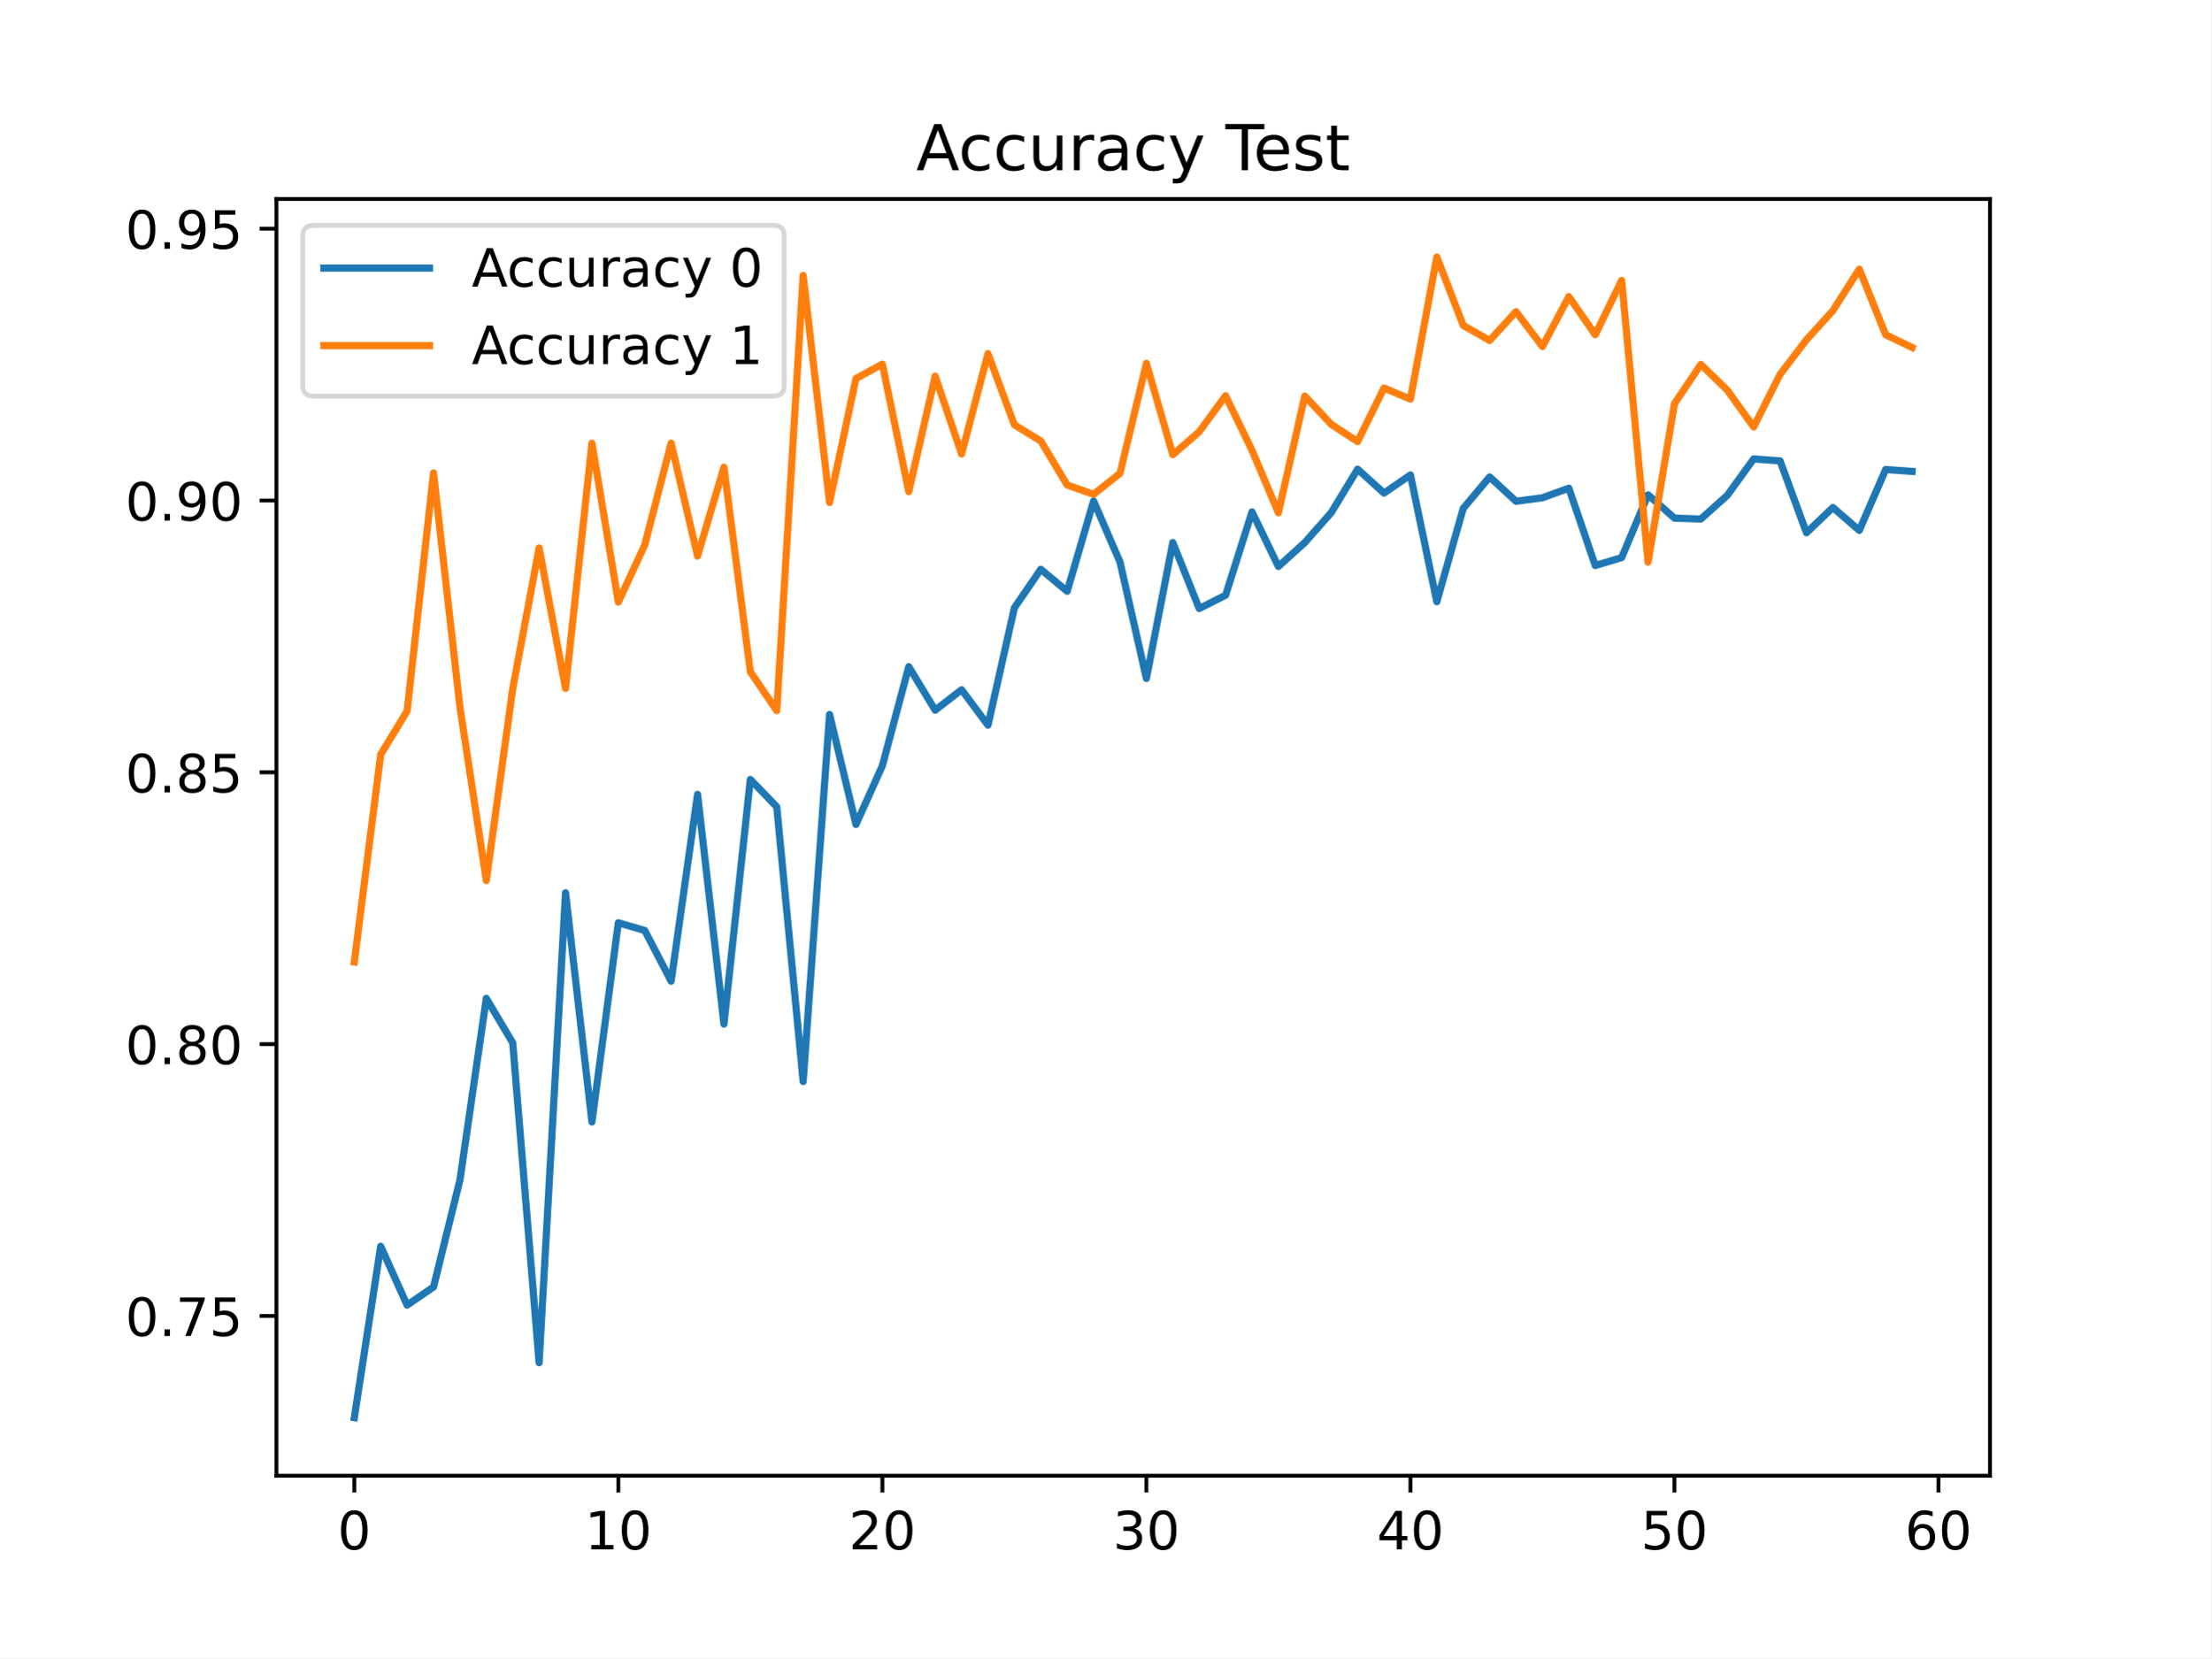
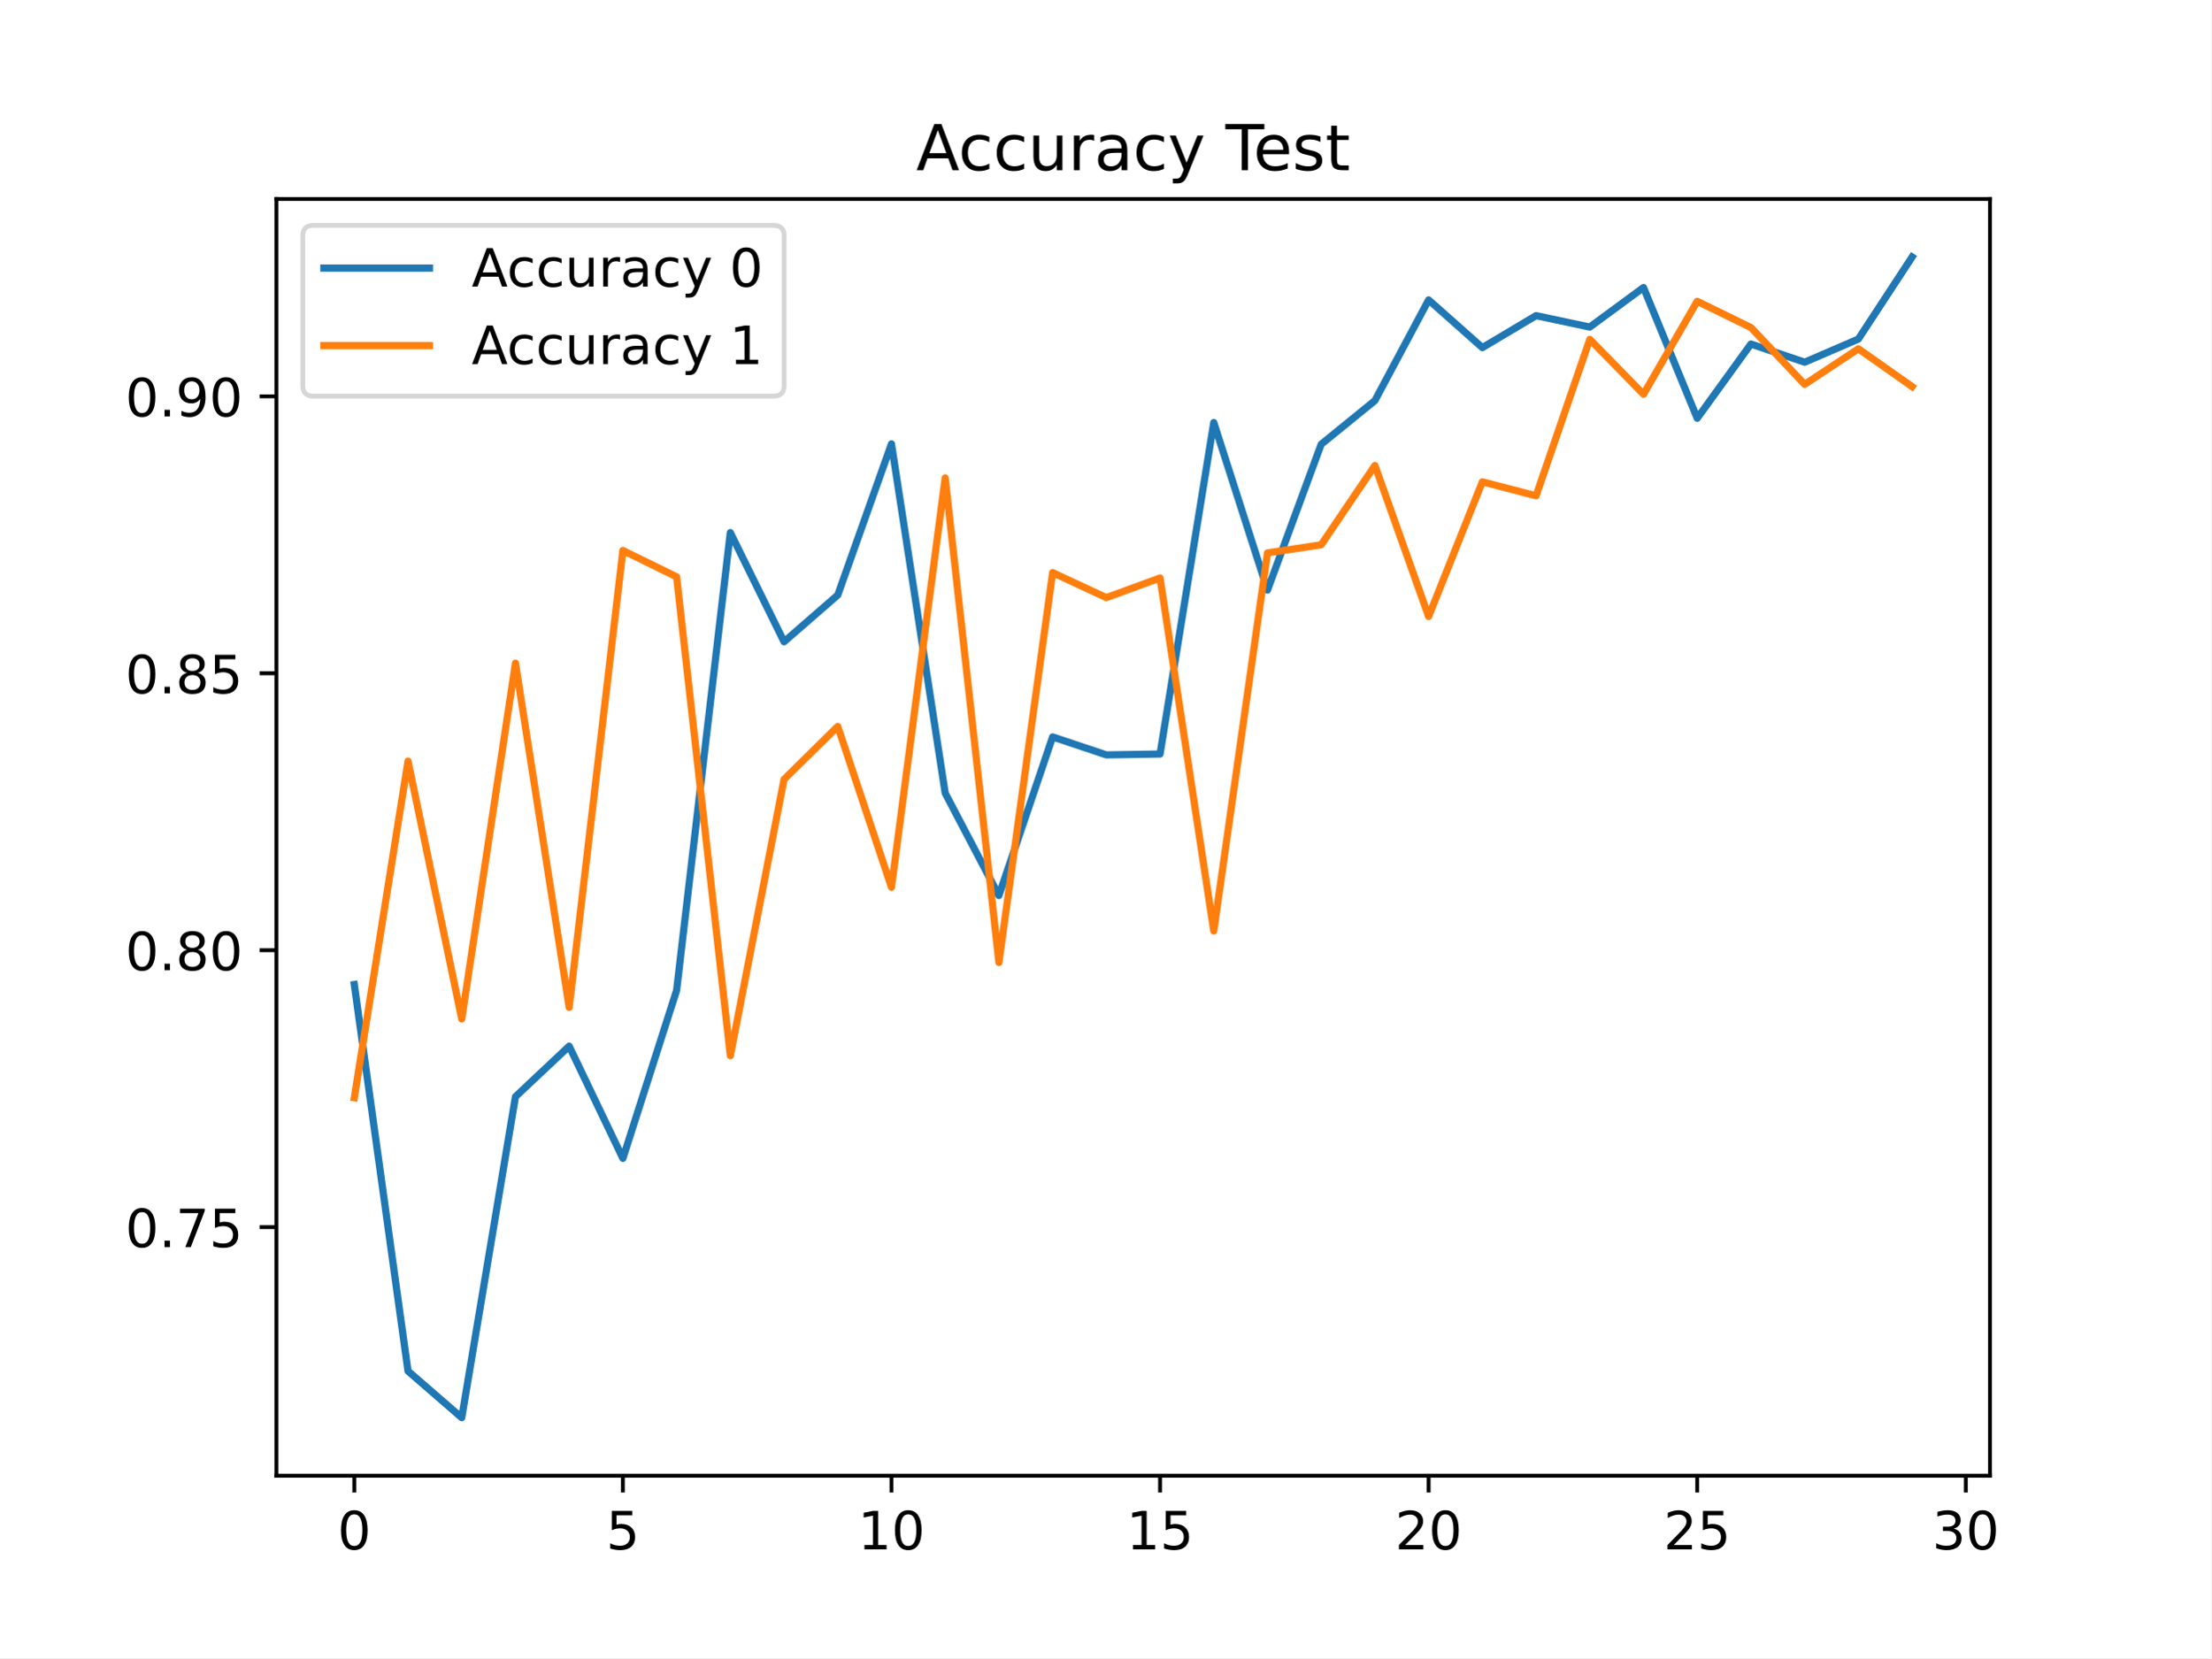
<svg xmlns="http://www.w3.org/2000/svg" xmlns:xlink="http://www.w3.org/1999/xlink" width="460.8pt" height="345.6pt" viewBox="0 0 460.8 345.6" version="1.1">
  <defs>
    <style type="text/css">*{stroke-linejoin: round; stroke-linecap: butt}</style>
  </defs>
  <g id="figure_1">
    <g id="patch_1">
      <path d="M 0 345.6  L 460.8 345.6  L 460.8 0  L 0 0  z " style="fill: #ffffff" />
    </g>
    <g id="axes_1">
      <g id="patch_2">
        <path d="M 57.6 307.584  L 414.72 307.584  L 414.72 41.472  L 57.6 41.472  z " style="fill: #ffffff" />
      </g>
      <g id="matplotlib.axis_1">
        <g id="xtick_1">
          <g id="line2d_1">
            <defs>
-               <path id="m64abfd165f" d="M 0 0  L 0 3.5  " style="stroke: #000000; stroke-width: 0.8" />
+               <path id="m4c3f478c7a" d="M 0 0  L 0 3.5  " style="stroke: #000000; stroke-width: 0.8" />
            </defs>
            <g>
-               <use xlink:href="#m64abfd165f" x="73.833" y="307.584" style="stroke: #000000; stroke-width: 0.8" />
+               <use xlink:href="#m4c3f478c7a" x="73.833" y="307.584" style="stroke: #000000; stroke-width: 0.8" />
            </g>
          </g>
          <g id="text_1">
            <g transform="translate(70.33335 322.9423) scale(0.11 -0.11)">
              <defs>
                <path id="DejaVuSans-30" d="M 2034 4250  Q 1547 4250 1301 3770  Q 1056 3291 1056 2328  Q 1056 1369 1301 889  Q 1547 409 2034 409  Q 2525 409 2770 889  Q 3016 1369 3016 2328  Q 3016 3291 2770 3770  Q 2525 4250 2034 4250  z M 2034 4750  Q 2819 4750 3233 4129  Q 3647 3509 3647 2328  Q 3647 1150 3233 529  Q 2819 -91 2034 -91  Q 1250 -91 836 529  Q 422 1150 422 2328  Q 422 3509 836 4129  Q 1250 4750 2034 4750  z " transform="scale(0.015625)" />
              </defs>
              <use xlink:href="#DejaVuSans-30" />
            </g>
          </g>
        </g>
        <g id="xtick_2">
          <g id="line2d_2">
            <g>
-               <use xlink:href="#m64abfd165f" x="128.859" y="307.584" style="stroke: #000000; stroke-width: 0.8" />
+               <use xlink:href="#m4c3f478c7a" x="129.808" y="307.584" style="stroke: #000000; stroke-width: 0.8" />
            </g>
          </g>
          <g id="text_2">
-             <g transform="translate(121.8602 322.9423) scale(0.11 -0.11)">
+             <g transform="translate(126.3083 322.9423) scale(0.11 -0.11)">
+               <defs>
+                 <path id="DejaVuSans-35" d="M 691 4666  L 3169 4666  L 3169 4134  L 1269 4134  L 1269 2991  Q 1406 3038 1543 3061  Q 1681 3084 1819 3084  Q 2600 3084 3056 2656  Q 3513 2228 3513 1497  Q 3513 744 3044 326  Q 2575 -91 1722 -91  Q 1428 -91 1123 -41  Q 819 9 494 109  L 494 744  Q 775 591 1075 516  Q 1375 441 1709 441  Q 2250 441 2565 725  Q 2881 1009 2881 1497  Q 2881 1984 2565 2268  Q 2250 2553 1709 2553  Q 1456 2553 1204 2497  Q 953 2441 691 2322  L 691 4666  z " transform="scale(0.015625)" />
+               </defs>
+               <use xlink:href="#DejaVuSans-35" />
+             </g>
+           </g>
+         </g>
+         <g id="xtick_3">
+           <g id="line2d_3">
+             <g>
+               <use xlink:href="#m4c3f478c7a" x="185.783" y="307.584" style="stroke: #000000; stroke-width: 0.8" />
+             </g>
+           </g>
+           <g id="text_3">
+             <g transform="translate(178.7838 322.9423) scale(0.11 -0.11)">
              <defs>
                <path id="DejaVuSans-31" d="M 794 531  L 1825 531  L 1825 4091  L 703 3866  L 703 4441  L 1819 4666  L 2450 4666  L 2450 531  L 3481 531  L 3481 0  L 794 0  L 794 531  z " transform="scale(0.015625)" />
              </defs>
              <use xlink:href="#DejaVuSans-31" />
              <use xlink:href="#DejaVuSans-30" x="63.623" />
            </g>
          </g>
        </g>
-         <g id="xtick_3">
-           <g id="line2d_3">
-             <g>
-               <use xlink:href="#m64abfd165f" x="183.885" y="307.584" style="stroke: #000000; stroke-width: 0.8" />
-             </g>
-           </g>
-           <g id="text_3">
-             <g transform="translate(176.8864 322.9423) scale(0.11 -0.11)">
+         <g id="xtick_4">
+           <g id="line2d_4">
+             <g>
+               <use xlink:href="#m4c3f478c7a" x="241.757" y="307.584" style="stroke: #000000; stroke-width: 0.8" />
+             </g>
+           </g>
+           <g id="text_4">
+             <g transform="translate(234.7587 322.9423) scale(0.11 -0.11)">
+               <use xlink:href="#DejaVuSans-31" />
+               <use xlink:href="#DejaVuSans-35" x="63.623" />
+             </g>
+           </g>
+         </g>
+         <g id="xtick_5">
+           <g id="line2d_5">
+             <g>
+               <use xlink:href="#m4c3f478c7a" x="297.732" y="307.584" style="stroke: #000000; stroke-width: 0.8" />
+             </g>
+           </g>
+           <g id="text_5">
+             <g transform="translate(290.7337 322.9423) scale(0.11 -0.11)">
              <defs>
                <path id="DejaVuSans-32" d="M 1228 531  L 3431 531  L 3431 0  L 469 0  L 469 531  Q 828 903 1448 1529  Q 2069 2156 2228 2338  Q 2531 2678 2651 2914  Q 2772 3150 2772 3378  Q 2772 3750 2511 3984  Q 2250 4219 1831 4219  Q 1534 4219 1204 4116  Q 875 4013 500 3803  L 500 4441  Q 881 4594 1212 4672  Q 1544 4750 1819 4750  Q 2544 4750 2975 4387  Q 3406 4025 3406 3419  Q 3406 3131 3298 2873  Q 3191 2616 2906 2266  Q 2828 2175 2409 1742  Q 1991 1309 1228 531  z " transform="scale(0.015625)" />
              </defs>
              <use xlink:href="#DejaVuSans-32" />
              <use xlink:href="#DejaVuSans-30" x="63.623" />
            </g>
          </g>
        </g>
-         <g id="xtick_4">
-           <g id="line2d_4">
-             <g>
-               <use xlink:href="#m64abfd165f" x="238.911" y="307.584" style="stroke: #000000; stroke-width: 0.8" />
-             </g>
-           </g>
-           <g id="text_4">
-             <g transform="translate(231.9126 322.9423) scale(0.11 -0.11)">
-               <defs>
-                 <path id="DejaVuSans-33" d="M 2597 2516  Q 3050 2419 3304 2112  Q 3559 1806 3559 1356  Q 3559 666 3084 287  Q 2609 -91 1734 -91  Q 1441 -91 1130 -33  Q 819 25 488 141  L 488 750  Q 750 597 1062 519  Q 1375 441 1716 441  Q 2309 441 2620 675  Q 2931 909 2931 1356  Q 2931 1769 2642 2001  Q 2353 2234 1838 2234  L 1294 2234  L 1294 2753  L 1863 2753  Q 2328 2753 2575 2939  Q 2822 3125 2822 3475  Q 2822 3834 2567 4026  Q 2313 4219 1838 4219  Q 1578 4219 1281 4162  Q 984 4106 628 3988  L 628 4550  Q 988 4650 1302 4700  Q 1616 4750 1894 4750  Q 2613 4750 3031 4423  Q 3450 4097 3450 3541  Q 3450 3153 3228 2886  Q 3006 2619 2597 2516  z " transform="scale(0.015625)" />
-               </defs>
-               <use xlink:href="#DejaVuSans-33" />
-               <use xlink:href="#DejaVuSans-30" x="63.623" />
-             </g>
-           </g>
-         </g>
-         <g id="xtick_5">
-           <g id="line2d_5">
-             <g>
-               <use xlink:href="#m64abfd165f" x="293.938" y="307.584" style="stroke: #000000; stroke-width: 0.8" />
-             </g>
-           </g>
-           <g id="text_5">
-             <g transform="translate(286.9388 322.9423) scale(0.11 -0.11)">
-               <defs>
-                 <path id="DejaVuSans-34" d="M 2419 4116  L 825 1625  L 2419 1625  L 2419 4116  z M 2253 4666  L 3047 4666  L 3047 1625  L 3713 1625  L 3713 1100  L 3047 1100  L 3047 0  L 2419 0  L 2419 1100  L 313 1100  L 313 1709  L 2253 4666  z " transform="scale(0.015625)" />
-               </defs>
-               <use xlink:href="#DejaVuSans-34" />
-               <use xlink:href="#DejaVuSans-30" x="63.623" />
-             </g>
-           </g>
-         </g>
        <g id="xtick_6">
          <g id="line2d_6">
            <g>
-               <use xlink:href="#m64abfd165f" x="348.964" y="307.584" style="stroke: #000000; stroke-width: 0.8" />
+               <use xlink:href="#m4c3f478c7a" x="353.707" y="307.584" style="stroke: #000000; stroke-width: 0.8" />
            </g>
          </g>
          <g id="text_6">
-             <g transform="translate(341.9649 322.9423) scale(0.11 -0.11)">
-               <defs>
-                 <path id="DejaVuSans-35" d="M 691 4666  L 3169 4666  L 3169 4134  L 1269 4134  L 1269 2991  Q 1406 3038 1543 3061  Q 1681 3084 1819 3084  Q 2600 3084 3056 2656  Q 3513 2228 3513 1497  Q 3513 744 3044 326  Q 2575 -91 1722 -91  Q 1428 -91 1123 -41  Q 819 9 494 109  L 494 744  Q 775 591 1075 516  Q 1375 441 1709 441  Q 2250 441 2565 725  Q 2881 1009 2881 1497  Q 2881 1984 2565 2268  Q 2250 2553 1709 2553  Q 1456 2553 1204 2497  Q 953 2441 691 2322  L 691 4666  z " transform="scale(0.015625)" />
-               </defs>
-               <use xlink:href="#DejaVuSans-35" />
-               <use xlink:href="#DejaVuSans-30" x="63.623" />
+             <g transform="translate(346.7086 322.9423) scale(0.11 -0.11)">
+               <use xlink:href="#DejaVuSans-32" />
+               <use xlink:href="#DejaVuSans-35" x="63.623" />
            </g>
          </g>
        </g>
        <g id="xtick_7">
          <g id="line2d_7">
            <g>
-               <use xlink:href="#m64abfd165f" x="403.99" y="307.584" style="stroke: #000000; stroke-width: 0.8" />
+               <use xlink:href="#m4c3f478c7a" x="409.682" y="307.584" style="stroke: #000000; stroke-width: 0.8" />
            </g>
          </g>
          <g id="text_7">
-             <g transform="translate(396.9911 322.9423) scale(0.11 -0.11)">
-               <defs>
-                 <path id="DejaVuSans-36" d="M 2113 2584  Q 1688 2584 1439 2293  Q 1191 2003 1191 1497  Q 1191 994 1439 701  Q 1688 409 2113 409  Q 2538 409 2786 701  Q 3034 994 3034 1497  Q 3034 2003 2786 2293  Q 2538 2584 2113 2584  z M 3366 4563  L 3366 3988  Q 3128 4100 2886 4159  Q 2644 4219 2406 4219  Q 1781 4219 1451 3797  Q 1122 3375 1075 2522  Q 1259 2794 1537 2939  Q 1816 3084 2150 3084  Q 2853 3084 3261 2657  Q 3669 2231 3669 1497  Q 3669 778 3244 343  Q 2819 -91 2113 -91  Q 1303 -91 875 529  Q 447 1150 447 2328  Q 447 3434 972 4092  Q 1497 4750 2381 4750  Q 2619 4750 2861 4703  Q 3103 4656 3366 4563  z " transform="scale(0.015625)" />
-               </defs>
-               <use xlink:href="#DejaVuSans-36" />
+             <g transform="translate(402.6835 322.9423) scale(0.11 -0.11)">
+               <defs>
+                 <path id="DejaVuSans-33" d="M 2597 2516  Q 3050 2419 3304 2112  Q 3559 1806 3559 1356  Q 3559 666 3084 287  Q 2609 -91 1734 -91  Q 1441 -91 1130 -33  Q 819 25 488 141  L 488 750  Q 750 597 1062 519  Q 1375 441 1716 441  Q 2309 441 2620 675  Q 2931 909 2931 1356  Q 2931 1769 2642 2001  Q 2353 2234 1838 2234  L 1294 2234  L 1294 2753  L 1863 2753  Q 2328 2753 2575 2939  Q 2822 3125 2822 3475  Q 2822 3834 2567 4026  Q 2313 4219 1838 4219  Q 1578 4219 1281 4162  Q 984 4106 628 3988  L 628 4550  Q 988 4650 1302 4700  Q 1616 4750 1894 4750  Q 2613 4750 3031 4423  Q 3450 4097 3450 3541  Q 3450 3153 3228 2886  Q 3006 2619 2597 2516  z " transform="scale(0.015625)" />
+               </defs>
+               <use xlink:href="#DejaVuSans-33" />
              <use xlink:href="#DejaVuSans-30" x="63.623" />
            </g>
          </g>
        </g>
      </g>
      <g id="matplotlib.axis_2">
        <g id="ytick_1">
          <g id="line2d_8">
            <defs>
-               <path id="mcf44d7cce6" d="M 0 0  L -3.5 0  " style="stroke: #000000; stroke-width: 0.8" />
+               <path id="m2eddea6ecc" d="M 0 0  L -3.5 0  " style="stroke: #000000; stroke-width: 0.8" />
            </defs>
            <g>
-               <use xlink:href="#mcf44d7cce6" x="57.6" y="274.282" style="stroke: #000000; stroke-width: 0.8" />
+               <use xlink:href="#m2eddea6ecc" x="57.6" y="255.772" style="stroke: #000000; stroke-width: 0.8" />
            </g>
          </g>
          <g id="text_8">
-             <g transform="translate(26.10781 278.4614) scale(0.11 -0.11)">
+             <g transform="translate(26.10781 259.951) scale(0.11 -0.11)">
              <defs>
                <path id="DejaVuSans-2e" d="M 684 794  L 1344 794  L 1344 0  L 684 0  L 684 794  z " transform="scale(0.015625)" />
                <path id="DejaVuSans-37" d="M 525 4666  L 3525 4666  L 3525 4397  L 1831 0  L 1172 0  L 2766 4134  L 525 4134  L 525 4666  z " transform="scale(0.015625)" />
              </defs>
              <use xlink:href="#DejaVuSans-30" />
              <use xlink:href="#DejaVuSans-2e" x="63.623" />
              <use xlink:href="#DejaVuSans-37" x="95.41" />
              <use xlink:href="#DejaVuSans-35" x="159.033" />
            </g>
          </g>
        </g>
        <g id="ytick_2">
          <g id="line2d_9">
            <g>
-               <use xlink:href="#mcf44d7cce6" x="57.6" y="217.627" style="stroke: #000000; stroke-width: 0.8" />
+               <use xlink:href="#m2eddea6ecc" x="57.6" y="198.05" style="stroke: #000000; stroke-width: 0.8" />
            </g>
          </g>
          <g id="text_9">
-             <g transform="translate(26.10781 221.8061) scale(0.11 -0.11)">
+             <g transform="translate(26.10781 202.229) scale(0.11 -0.11)">
              <defs>
                <path id="DejaVuSans-38" d="M 2034 2216  Q 1584 2216 1326 1975  Q 1069 1734 1069 1313  Q 1069 891 1326 650  Q 1584 409 2034 409  Q 2484 409 2743 651  Q 3003 894 3003 1313  Q 3003 1734 2745 1975  Q 2488 2216 2034 2216  z M 1403 2484  Q 997 2584 770 2862  Q 544 3141 544 3541  Q 544 4100 942 4425  Q 1341 4750 2034 4750  Q 2731 4750 3128 4425  Q 3525 4100 3525 3541  Q 3525 3141 3298 2862  Q 3072 2584 2669 2484  Q 3125 2378 3379 2068  Q 3634 1759 3634 1313  Q 3634 634 3220 271  Q 2806 -91 2034 -91  Q 1263 -91 848 271  Q 434 634 434 1313  Q 434 1759 690 2068  Q 947 2378 1403 2484  z M 1172 3481  Q 1172 3119 1398 2916  Q 1625 2713 2034 2713  Q 2441 2713 2670 2916  Q 2900 3119 2900 3481  Q 2900 3844 2670 4047  Q 2441 4250 2034 4250  Q 1625 4250 1398 4047  Q 1172 3844 1172 3481  z " transform="scale(0.015625)" />
              </defs>
              <use xlink:href="#DejaVuSans-30" />
              <use xlink:href="#DejaVuSans-2e" x="63.623" />
              <use xlink:href="#DejaVuSans-38" x="95.41" />
              <use xlink:href="#DejaVuSans-30" x="159.033" />
            </g>
          </g>
        </g>
        <g id="ytick_3">
          <g id="line2d_10">
            <g>
-               <use xlink:href="#mcf44d7cce6" x="57.6" y="160.972" style="stroke: #000000; stroke-width: 0.8" />
+               <use xlink:href="#m2eddea6ecc" x="57.6" y="140.328" style="stroke: #000000; stroke-width: 0.8" />
            </g>
          </g>
          <g id="text_10">
-             <g transform="translate(26.10781 165.1508) scale(0.11 -0.11)">
+             <g transform="translate(26.10781 144.507) scale(0.11 -0.11)">
              <use xlink:href="#DejaVuSans-30" />
              <use xlink:href="#DejaVuSans-2e" x="63.623" />
              <use xlink:href="#DejaVuSans-38" x="95.41" />
              <use xlink:href="#DejaVuSans-35" x="159.033" />
            </g>
          </g>
        </g>
        <g id="ytick_4">
          <g id="line2d_11">
            <g>
-               <use xlink:href="#mcf44d7cce6" x="57.6" y="104.316" style="stroke: #000000; stroke-width: 0.8" />
+               <use xlink:href="#m2eddea6ecc" x="57.6" y="82.606" style="stroke: #000000; stroke-width: 0.8" />
            </g>
          </g>
          <g id="text_11">
-             <g transform="translate(26.10781 108.4955) scale(0.11 -0.11)">
+             <g transform="translate(26.10781 86.78506) scale(0.11 -0.11)">
              <defs>
                <path id="DejaVuSans-39" d="M 703 97  L 703 672  Q 941 559 1184 500  Q 1428 441 1663 441  Q 2288 441 2617 861  Q 2947 1281 2994 2138  Q 2813 1869 2534 1725  Q 2256 1581 1919 1581  Q 1219 1581 811 2004  Q 403 2428 403 3163  Q 403 3881 828 4315  Q 1253 4750 1959 4750  Q 2769 4750 3195 4129  Q 3622 3509 3622 2328  Q 3622 1225 3098 567  Q 2575 -91 1691 -91  Q 1453 -91 1209 -44  Q 966 3 703 97  z M 1959 2075  Q 2384 2075 2632 2365  Q 2881 2656 2881 3163  Q 2881 3666 2632 3958  Q 2384 4250 1959 4250  Q 1534 4250 1286 3958  Q 1038 3666 1038 3163  Q 1038 2656 1286 2365  Q 1534 2075 1959 2075  z " transform="scale(0.015625)" />
              </defs>
              <use xlink:href="#DejaVuSans-30" />
              <use xlink:href="#DejaVuSans-2e" x="63.623" />
              <use xlink:href="#DejaVuSans-39" x="95.41" />
              <use xlink:href="#DejaVuSans-30" x="159.033" />
            </g>
          </g>
        </g>
-         <g id="ytick_5">
-           <g id="line2d_12">
-             <g>
-               <use xlink:href="#mcf44d7cce6" x="57.6" y="47.661" style="stroke: #000000; stroke-width: 0.8" />
-             </g>
-           </g>
-           <g id="text_12">
-             <g transform="translate(26.10781 51.84018) scale(0.11 -0.11)">
-               <use xlink:href="#DejaVuSans-30" />
-               <use xlink:href="#DejaVuSans-2e" x="63.623" />
-               <use xlink:href="#DejaVuSans-39" x="95.41" />
-               <use xlink:href="#DejaVuSans-35" x="159.033" />
-             </g>
-           </g>
-         </g>
+       </g>
+       <g id="line2d_12">
+         <path d="M 73.833 205.21  L 85.028 285.775  L 96.223 295.488  L 107.418 228.584  L 118.613 218.053  L 129.808 241.446  L 141.003 206.427  L 152.198 111.012  L 163.393 133.762  L 174.588 124.025  L 185.783 92.516  L 196.978 165.308  L 208.173 186.662  L 219.368 153.597  L 230.563 157.338  L 241.757 157.159  L 252.952 88.066  L 264.147 122.995  L 275.342 92.596  L 286.537 83.493  L 297.732 62.511  L 308.927 72.45  L 320.122 65.786  L 331.317 68.164  L 342.512 59.926  L 353.707 87.173  L 364.902 71.703  L 376.097 75.49  L 387.292 70.659  L 398.487 53.568  " clip-path="url(#p6be352ce5d)" style="fill: none; stroke: #1f77b4; stroke-width: 1.5; stroke-linecap: square" />
      </g>
      <g id="line2d_13">
-         <path d="M 73.833 295.488  L 79.335 259.765  L 84.838 272.024  L 90.341 268.251  L 95.843 245.964  L 101.346 208.091  L 106.848 217.353  L 112.351 284.026  L 117.854 186.08  L 123.356 233.852  L 128.859 192.335  L 134.362 193.94  L 139.864 204.512  L 145.367 165.578  L 150.869 213.451  L 156.372 162.46  L 161.875 168.166  L 167.377 225.42  L 172.88 148.918  L 178.382 171.842  L 183.885 159.605  L 189.388 138.955  L 194.89 148.028  L 200.393 143.757  L 205.896 151.146  L 211.398 126.695  L 216.901 118.656  L 222.403 123.245  L 227.906 104.426  L 233.409 117.133  L 238.911 141.413  L 244.414 113.079  L 249.917 126.833  L 255.419 124.057  L 260.922 106.695  L 266.424 118.07  L 271.927 113.074  L 277.43 106.848  L 282.932 97.793  L 288.435 102.77  L 293.938 98.988  L 299.44 125.413  L 304.943 105.962  L 310.445 99.412  L 315.948 104.477  L 321.451 103.748  L 326.953 101.751  L 332.456 117.867  L 337.958 116.22  L 343.461 103.135  L 348.964 107.996  L 354.466 108.176  L 359.969 103.25  L 365.472 95.649  L 370.974 96.059  L 376.477 111.036  L 381.979 105.773  L 387.482 110.551  L 392.985 97.853  L 398.487 98.25  " clip-path="url(#pb9b16fb0c5)" style="fill: none; stroke: #1f77b4; stroke-width: 1.5; stroke-linecap: square" />
-       </g>
-       <g id="line2d_14">
-         <path d="M 73.833 200.507  L 79.335 157.266  L 84.838 148.211  L 90.341 98.573  L 95.843 147.353  L 101.346 183.538  L 106.848 143.554  L 112.351 114.213  L 117.854 143.484  L 123.356 92.387  L 128.859 125.491  L 134.362 113.59  L 139.864 92.364  L 145.367 115.895  L 150.869 97.373  L 156.372 140.014  L 161.875 148.117  L 167.377 57.402  L 172.88 104.723  L 178.382 78.899  L 183.885 75.9  L 189.388 102.477  L 194.89 78.381  L 200.393 94.633  L 205.896 73.713  L 211.398 88.542  L 216.901 91.917  L 222.403 101.089  L 227.906 103.03  L 233.409 98.655  L 238.911 75.747  L 244.414 94.774  L 249.917 90  L 255.419 82.485  L 260.922 93.869  L 266.424 106.875  L 271.927 82.544  L 277.43 88.436  L 282.932 92.034  L 288.435 80.874  L 293.938 83.191  L 299.44 53.568  L 304.943 67.821  L 310.445 70.961  L 315.948 64.952  L 321.451 72.231  L 326.953 61.823  L 332.456 69.773  L 337.958 58.448  L 343.461 117.165  L 348.964 84.132  L 354.466 75.959  L 359.969 81.321  L 365.472 88.989  L 370.974 78.028  L 376.477 70.82  L 381.979 64.752  L 387.482 56.096  L 392.985 69.773  L 398.487 72.419  " clip-path="url(#pb9b16fb0c5)" style="fill: none; stroke: #ff7f0e; stroke-width: 1.5; stroke-linecap: square" />
+         <path d="M 73.833 228.808  L 85.028 158.634  L 96.223 212.382  L 107.418 138.218  L 118.613 209.974  L 129.808 114.735  L 141.003 120.222  L 152.198 220.038  L 163.393 162.444  L 174.588 151.409  L 185.783 184.933  L 196.978 99.602  L 208.173 200.616  L 219.368 119.348  L 230.563 124.559  L 241.757 120.462  L 252.952 194.039  L 264.147 115.238  L 275.342 113.549  L 286.537 97.015  L 297.732 128.489  L 308.927 100.429  L 320.122 103.329  L 331.317 70.728  L 342.512 82.17  L 353.707 62.796  L 364.902 68.272  L 376.097 80.109  L 387.292 72.693  L 398.487 80.576  " clip-path="url(#p6be352ce5d)" style="fill: none; stroke: #ff7f0e; stroke-width: 1.5; stroke-linecap: square" />
      </g>
      <g id="patch_3">
        <path d="M 57.6 307.584  L 57.6 41.472  " style="fill: none; stroke: #000000; stroke-width: 0.8; stroke-linejoin: miter; stroke-linecap: square" />
      </g>
      <g id="patch_4">
        <path d="M 414.72 307.584  L 414.72 41.472  " style="fill: none; stroke: #000000; stroke-width: 0.8; stroke-linejoin: miter; stroke-linecap: square" />
      </g>
      <g id="patch_5">
        <path d="M 57.6 307.584  L 414.72 307.584  " style="fill: none; stroke: #000000; stroke-width: 0.8; stroke-linejoin: miter; stroke-linecap: square" />
      </g>
      <g id="patch_6">
        <path d="M 57.6 41.472  L 414.72 41.472  " style="fill: none; stroke: #000000; stroke-width: 0.8; stroke-linejoin: miter; stroke-linecap: square" />
      </g>
-       <g id="text_13">
+       <g id="text_12">
        <g transform="translate(190.9335 35.472) scale(0.132 -0.132)">
          <defs>
            <path id="DejaVuSans-41" d="M 2188 4044  L 1331 1722  L 3047 1722  L 2188 4044  z M 1831 4666  L 2547 4666  L 4325 0  L 3669 0  L 3244 1197  L 1141 1197  L 716 0  L 50 0  L 1831 4666  z " transform="scale(0.015625)" />
            <path id="DejaVuSans-63" d="M 3122 3366  L 3122 2828  Q 2878 2963 2633 3030  Q 2388 3097 2138 3097  Q 1578 3097 1268 2742  Q 959 2388 959 1747  Q 959 1106 1268 751  Q 1578 397 2138 397  Q 2388 397 2633 464  Q 2878 531 3122 666  L 3122 134  Q 2881 22 2623 -34  Q 2366 -91 2075 -91  Q 1284 -91 818 406  Q 353 903 353 1747  Q 353 2603 823 3093  Q 1294 3584 2113 3584  Q 2378 3584 2631 3529  Q 2884 3475 3122 3366  z " transform="scale(0.015625)" />
            <path id="DejaVuSans-75" d="M 544 1381  L 544 3500  L 1119 3500  L 1119 1403  Q 1119 906 1312 657  Q 1506 409 1894 409  Q 2359 409 2629 706  Q 2900 1003 2900 1516  L 2900 3500  L 3475 3500  L 3475 0  L 2900 0  L 2900 538  Q 2691 219 2414 64  Q 2138 -91 1772 -91  Q 1169 -91 856 284  Q 544 659 544 1381  z M 1991 3584  L 1991 3584  z " transform="scale(0.015625)" />
            <path id="DejaVuSans-72" d="M 2631 2963  Q 2534 3019 2420 3045  Q 2306 3072 2169 3072  Q 1681 3072 1420 2755  Q 1159 2438 1159 1844  L 1159 0  L 581 0  L 581 3500  L 1159 3500  L 1159 2956  Q 1341 3275 1631 3429  Q 1922 3584 2338 3584  Q 2397 3584 2469 3576  Q 2541 3569 2628 3553  L 2631 2963  z " transform="scale(0.015625)" />
            <path id="DejaVuSans-61" d="M 2194 1759  Q 1497 1759 1228 1600  Q 959 1441 959 1056  Q 959 750 1161 570  Q 1363 391 1709 391  Q 2188 391 2477 730  Q 2766 1069 2766 1631  L 2766 1759  L 2194 1759  z M 3341 1997  L 3341 0  L 2766 0  L 2766 531  Q 2569 213 2275 61  Q 1981 -91 1556 -91  Q 1019 -91 701 211  Q 384 513 384 1019  Q 384 1609 779 1909  Q 1175 2209 1959 2209  L 2766 2209  L 2766 2266  Q 2766 2663 2505 2880  Q 2244 3097 1772 3097  Q 1472 3097 1187 3025  Q 903 2953 641 2809  L 641 3341  Q 956 3463 1253 3523  Q 1550 3584 1831 3584  Q 2591 3584 2966 3190  Q 3341 2797 3341 1997  z " transform="scale(0.015625)" />
            <path id="DejaVuSans-79" d="M 2059 -325  Q 1816 -950 1584 -1140  Q 1353 -1331 966 -1331  L 506 -1331  L 506 -850  L 844 -850  Q 1081 -850 1212 -737  Q 1344 -625 1503 -206  L 1606 56  L 191 3500  L 800 3500  L 1894 763  L 2988 3500  L 3597 3500  L 2059 -325  z " transform="scale(0.015625)" />
            <path id="DejaVuSans-20" transform="scale(0.015625)" />
            <path id="DejaVuSans-54" d="M -19 4666  L 3928 4666  L 3928 4134  L 2272 4134  L 2272 0  L 1638 0  L 1638 4134  L -19 4134  L -19 4666  z " transform="scale(0.015625)" />
            <path id="DejaVuSans-65" d="M 3597 1894  L 3597 1613  L 953 1613  Q 991 1019 1311 708  Q 1631 397 2203 397  Q 2534 397 2845 478  Q 3156 559 3463 722  L 3463 178  Q 3153 47 2828 -22  Q 2503 -91 2169 -91  Q 1331 -91 842 396  Q 353 884 353 1716  Q 353 2575 817 3079  Q 1281 3584 2069 3584  Q 2775 3584 3186 3129  Q 3597 2675 3597 1894  z M 3022 2063  Q 3016 2534 2758 2815  Q 2500 3097 2075 3097  Q 1594 3097 1305 2825  Q 1016 2553 972 2059  L 3022 2063  z " transform="scale(0.015625)" />
            <path id="DejaVuSans-73" d="M 2834 3397  L 2834 2853  Q 2591 2978 2328 3040  Q 2066 3103 1784 3103  Q 1356 3103 1142 2972  Q 928 2841 928 2578  Q 928 2378 1081 2264  Q 1234 2150 1697 2047  L 1894 2003  Q 2506 1872 2764 1633  Q 3022 1394 3022 966  Q 3022 478 2636 193  Q 2250 -91 1575 -91  Q 1294 -91 989 -36  Q 684 19 347 128  L 347 722  Q 666 556 975 473  Q 1284 391 1588 391  Q 1994 391 2212 530  Q 2431 669 2431 922  Q 2431 1156 2273 1281  Q 2116 1406 1581 1522  L 1381 1569  Q 847 1681 609 1914  Q 372 2147 372 2553  Q 372 3047 722 3315  Q 1072 3584 1716 3584  Q 2034 3584 2315 3537  Q 2597 3491 2834 3397  z " transform="scale(0.015625)" />
            <path id="DejaVuSans-74" d="M 1172 4494  L 1172 3500  L 2356 3500  L 2356 3053  L 1172 3053  L 1172 1153  Q 1172 725 1289 603  Q 1406 481 1766 481  L 2356 481  L 2356 0  L 1766 0  Q 1100 0 847 248  Q 594 497 594 1153  L 594 3053  L 172 3053  L 172 3500  L 594 3500  L 594 4494  L 1172 4494  z " transform="scale(0.015625)" />
          </defs>
          <use xlink:href="#DejaVuSans-41" />
          <use xlink:href="#DejaVuSans-63" x="66.658" />
          <use xlink:href="#DejaVuSans-63" x="121.639" />
          <use xlink:href="#DejaVuSans-75" x="176.619" />
          <use xlink:href="#DejaVuSans-72" x="239.998" />
          <use xlink:href="#DejaVuSans-61" x="281.111" />
          <use xlink:href="#DejaVuSans-63" x="342.391" />
          <use xlink:href="#DejaVuSans-79" x="397.371" />
          <use xlink:href="#DejaVuSans-20" x="456.551" />
          <use xlink:href="#DejaVuSans-54" x="488.338" />
          <use xlink:href="#DejaVuSans-65" x="532.422" />
          <use xlink:href="#DejaVuSans-73" x="593.945" />
          <use xlink:href="#DejaVuSans-74" x="646.045" />
        </g>
      </g>
      <g id="legend_1">
        <g id="patch_7">
          <path d="M 65.3 82.564  L 161.217 82.564  Q 163.417 82.564 163.417 80.364  L 163.417 49.172  Q 163.417 46.972 161.217 46.972  L 65.3 46.972  Q 63.1 46.972 63.1 49.172  L 63.1 80.364  Q 63.1 82.564 65.3 82.564  z " style="fill: #ffffff; opacity: 0.8; stroke: #cccccc; stroke-linejoin: miter" />
        </g>
-         <g id="line2d_15">
+         <g id="line2d_14">
          <path d="M 67.5 55.88  L 78.5 55.88  L 89.5 55.88  " style="fill: none; stroke: #1f77b4; stroke-width: 1.5; stroke-linecap: square" />
        </g>
-         <g id="text_14">
+         <g id="text_13">
          <g transform="translate(98.3 59.73028) scale(0.11 -0.11)">
            <use xlink:href="#DejaVuSans-41" />
            <use xlink:href="#DejaVuSans-63" x="66.658" />
            <use xlink:href="#DejaVuSans-63" x="121.639" />
            <use xlink:href="#DejaVuSans-75" x="176.619" />
            <use xlink:href="#DejaVuSans-72" x="239.998" />
            <use xlink:href="#DejaVuSans-61" x="281.111" />
            <use xlink:href="#DejaVuSans-63" x="342.391" />
            <use xlink:href="#DejaVuSans-79" x="397.371" />
            <use xlink:href="#DejaVuSans-20" x="456.551" />
            <use xlink:href="#DejaVuSans-30" x="488.338" />
          </g>
        </g>
-         <g id="line2d_16">
+         <g id="line2d_15">
          <path d="M 67.5 72.026  L 78.5 72.026  L 89.5 72.026  " style="fill: none; stroke: #ff7f0e; stroke-width: 1.5; stroke-linecap: square" />
        </g>
-         <g id="text_15">
+         <g id="text_14">
          <g transform="translate(98.3 75.87622) scale(0.11 -0.11)">
            <use xlink:href="#DejaVuSans-41" />
            <use xlink:href="#DejaVuSans-63" x="66.658" />
            <use xlink:href="#DejaVuSans-63" x="121.639" />
            <use xlink:href="#DejaVuSans-75" x="176.619" />
            <use xlink:href="#DejaVuSans-72" x="239.998" />
            <use xlink:href="#DejaVuSans-61" x="281.111" />
            <use xlink:href="#DejaVuSans-63" x="342.391" />
            <use xlink:href="#DejaVuSans-79" x="397.371" />
            <use xlink:href="#DejaVuSans-20" x="456.551" />
            <use xlink:href="#DejaVuSans-31" x="488.338" />
          </g>
        </g>
      </g>
    </g>
  </g>
  <defs>
-     <clipPath id="pb9b16fb0c5">
+     <clipPath id="p6be352ce5d">
      <rect x="57.6" y="41.472" width="357.12" height="266.112" />
    </clipPath>
  </defs>
</svg>
